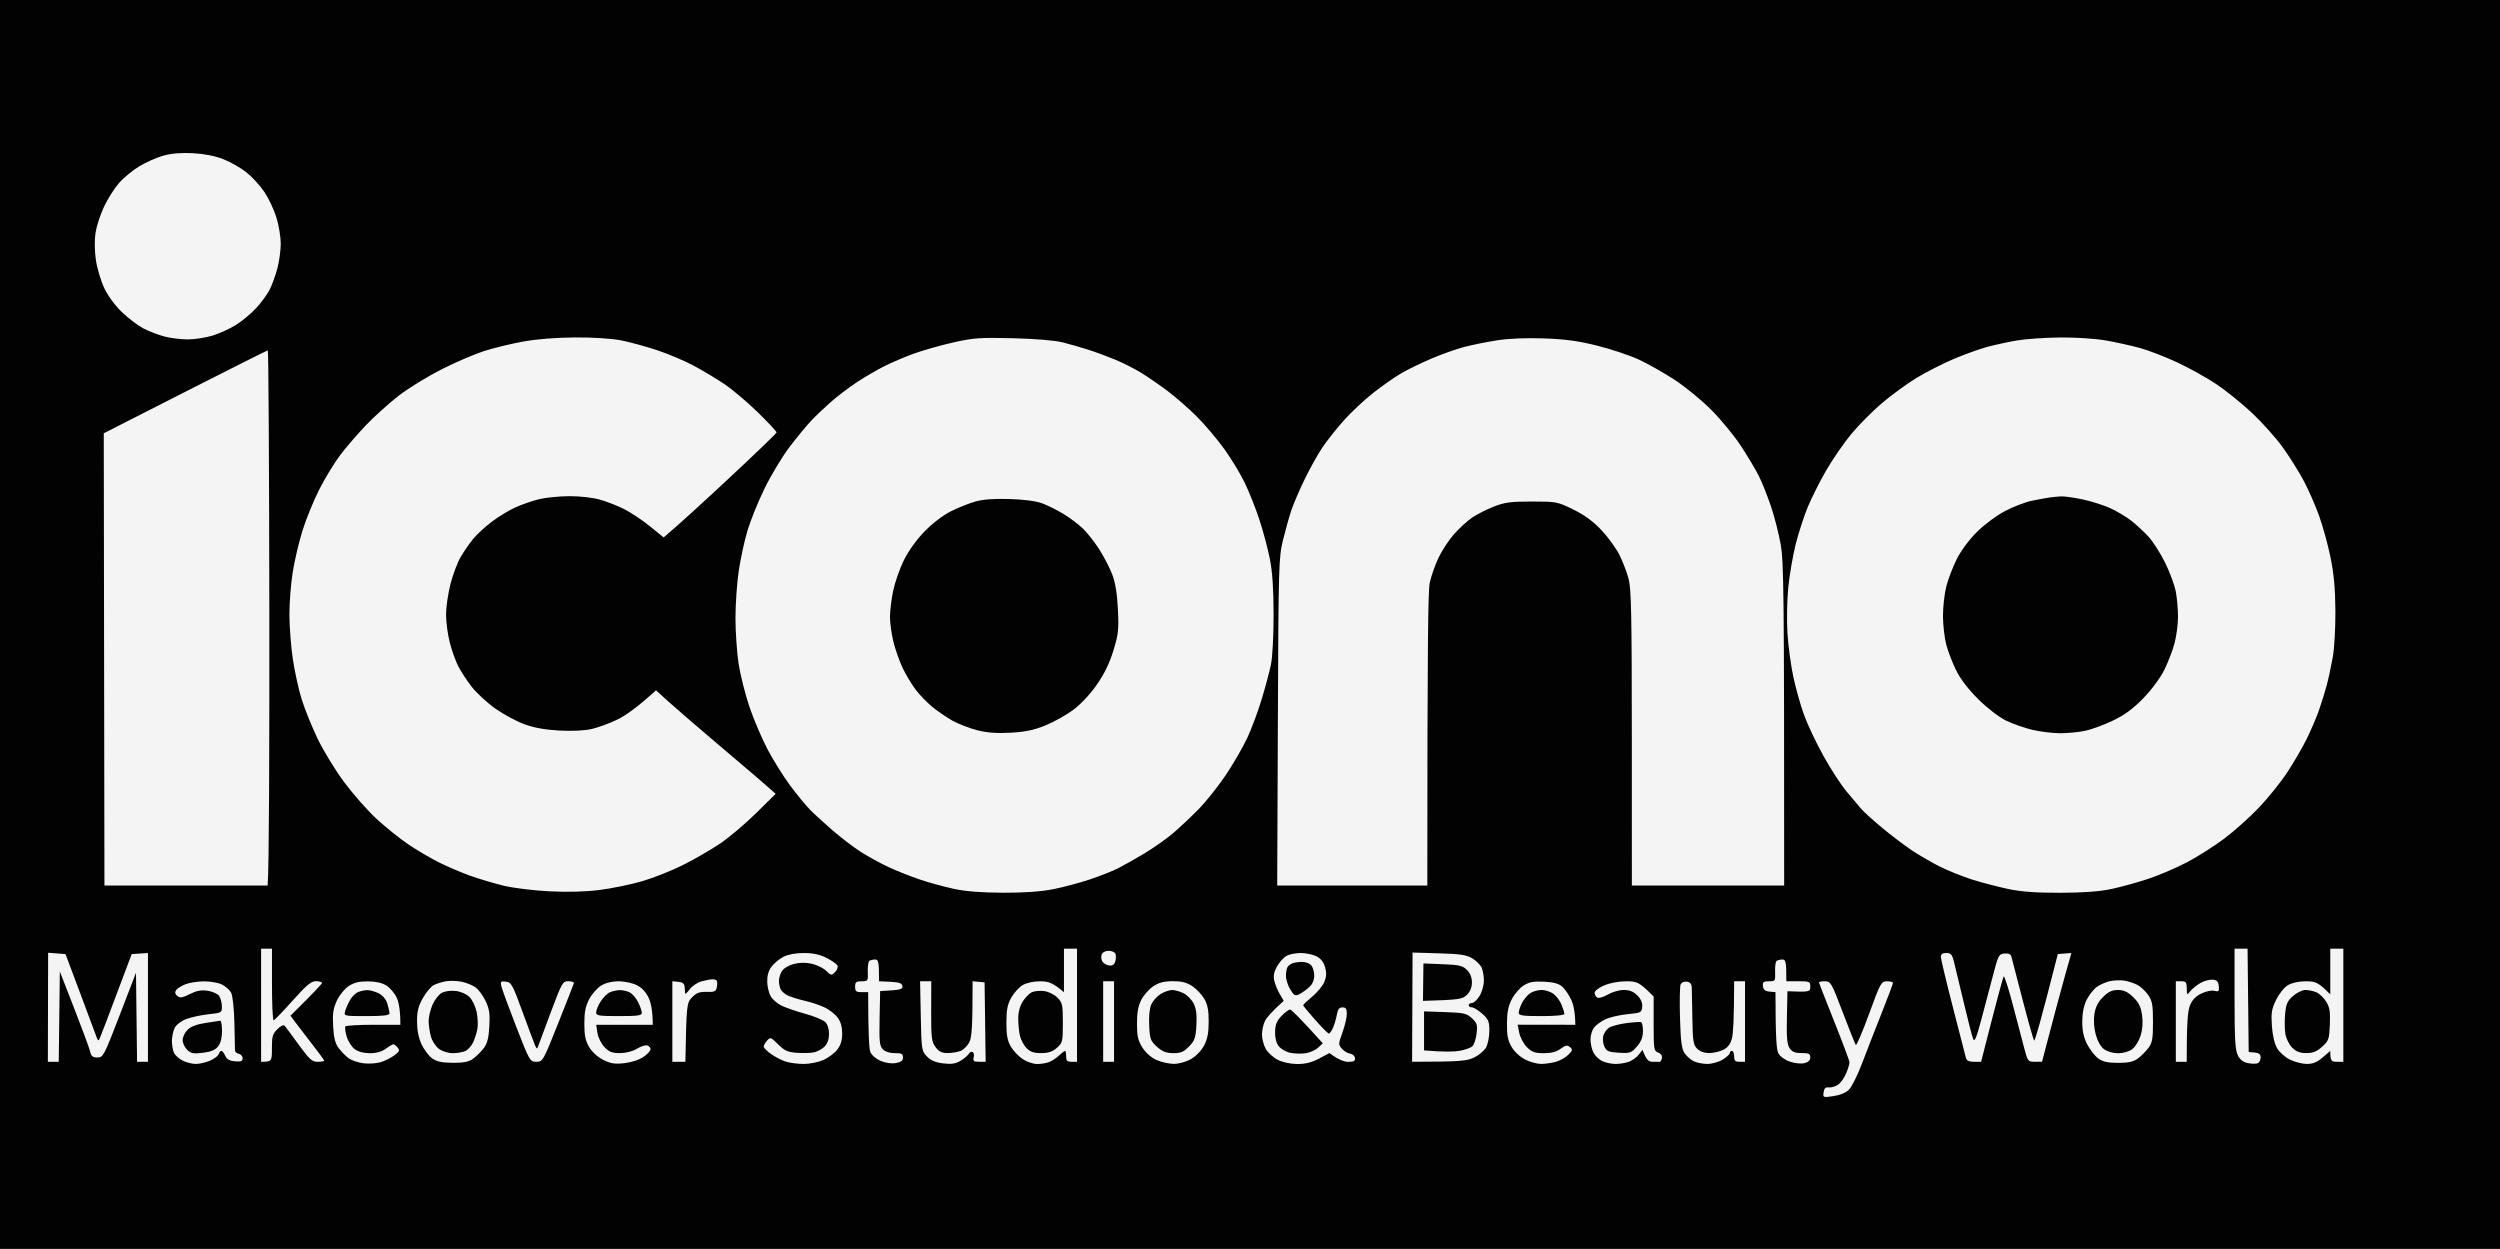
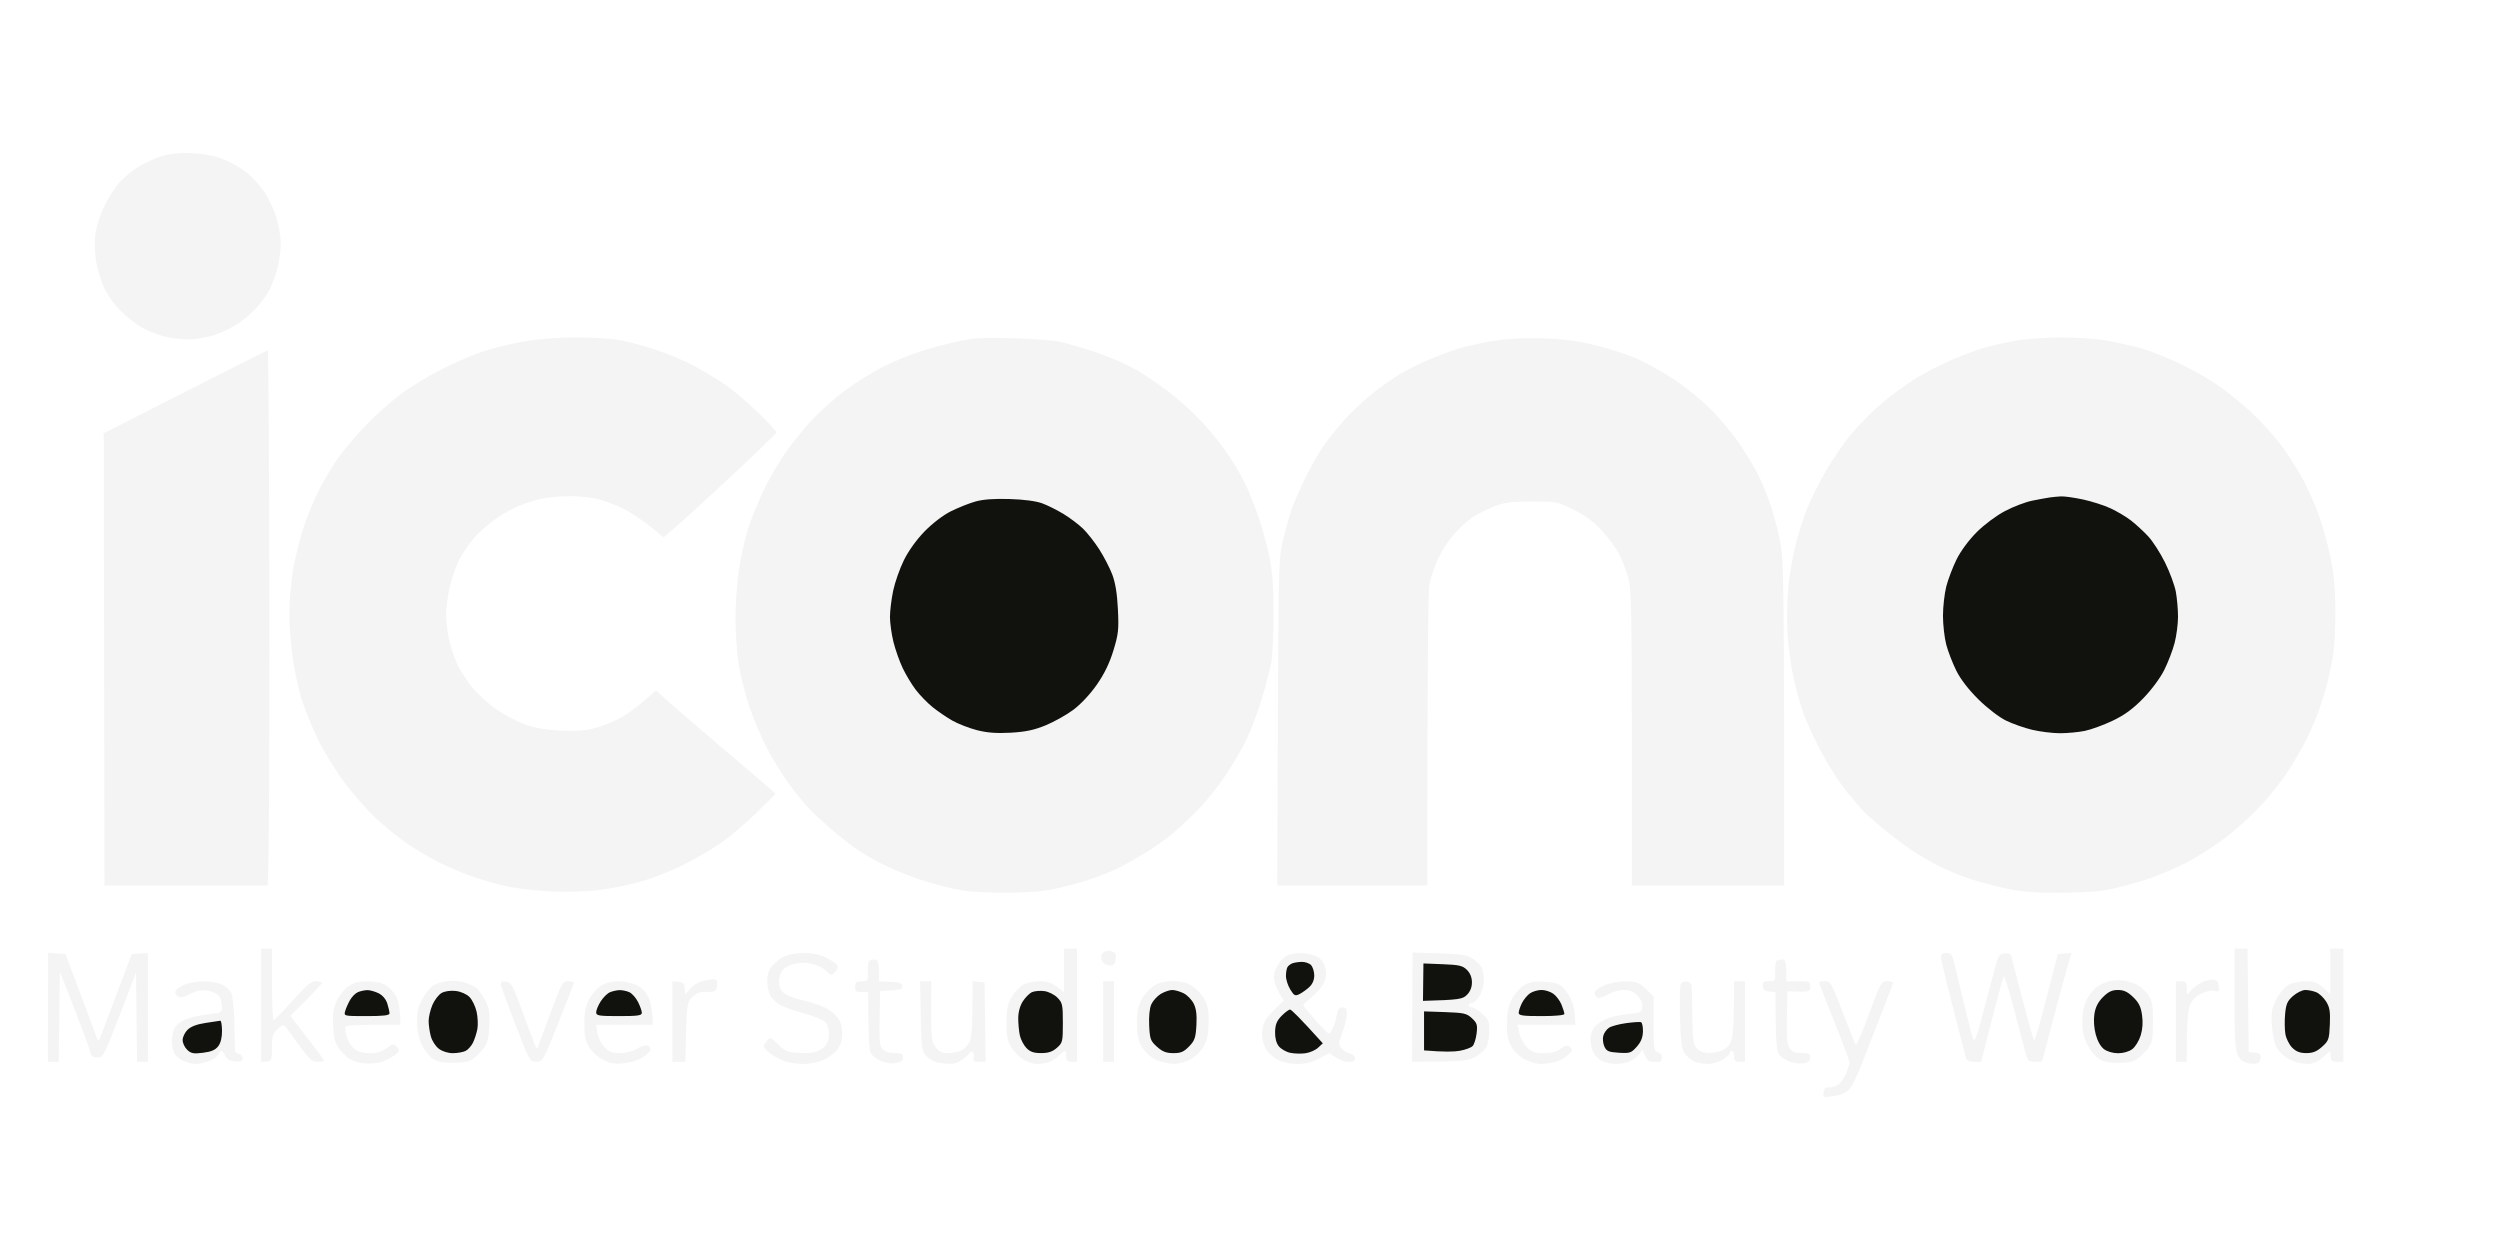
<svg xmlns="http://www.w3.org/2000/svg" version="1.2" viewBox="0 0 1149 574" width="1149" height="574">
  <style>
- 		.s0 { fill: #020202 } 
+ 		.s0 { fill: #11120d }
		.s1 { fill: #f4f4f4 } 
	</style>
  <g id="Layer 1">
    <g id="Background">
-       <path id="Path 0" fill-rule="evenodd" class="s0" d="m0 287v287h1149v-574h-1149z" />
      <path id="Path 1" fill-rule="evenodd" class="s1" d="m75 71.56c-3.03 0.86-7.97 3.05-11 4.88-3.02 1.82-7.22 5.28-9.31 7.69-2.1 2.4-5.2 7.29-6.88 10.87-1.69 3.58-3.45 8.97-3.91 12-0.51 3.31-0.44 8.29 0.17 12.5 0.57 3.85 2.32 9.7 3.89 13 1.71 3.57 5.03 8.06 8.21 11.09 2.93 2.8 7.36 6.13 9.83 7.4 2.47 1.27 6.75 2.92 9.5 3.65 2.75 0.74 7.59 1.34 10.75 1.35 3.16 0 8.34-0.79 11.5-1.77 3.16-0.98 8-3.19 10.75-4.92 2.75-1.72 6.91-5.19 9.25-7.71 2.34-2.53 5.15-6.39 6.25-8.59 1.1-2.2 2.68-6.59 3.51-9.75 0.82-3.16 1.51-8.22 1.52-11.25 0.01-3.03-0.89-8.42-1.98-12-1.1-3.58-3.59-8.86-5.53-11.75-1.93-2.89-5.66-6.96-8.27-9.04-2.61-2.09-7.45-4.83-10.75-6.11-3.86-1.48-8.86-2.45-14-2.7q-8-0.4-13.5 1.16zm165.5 85.41c-5.5 0.99-13.6 2.96-18 4.37-4.4 1.41-13.18 5.18-19.5 8.38-6.32 3.2-15.1 8.58-19.5 11.95-4.4 3.38-11.17 9.45-15.05 13.49-3.88 4.04-9.27 10.27-11.98 13.84-2.72 3.57-7.1 10.78-9.75 16-2.65 5.22-6.13 13.78-7.74 19-1.62 5.22-3.62 13.77-4.45 19-0.84 5.23-1.52 14-1.52 19.5 0.01 5.5 0.72 14.73 1.59 20.5 0.86 5.77 2.7 14.1 4.08 18.5 1.38 4.4 4.66 12.5 7.29 18 2.64 5.5 8.14 14.5 12.23 20 4.09 5.5 10.78 13.08 14.87 16.85 4.09 3.77 10.58 8.99 14.43 11.61 3.85 2.62 10.15 6.34 14 8.28 3.85 1.93 10.38 4.72 14.5 6.21 4.13 1.48 11.1 3.56 15.5 4.62 4.4 1.07 13.85 2.23 21 2.58 8.35 0.42 16.58 0.2 23-0.61 5.5-0.69 14.27-2.49 19.5-4 5.23-1.51 13.77-4.9 19-7.53 5.23-2.63 12.88-7.06 17-9.84 4.13-2.79 11.55-9.06 16.5-13.95l9-8.88c-5.5-4.91-15.18-13.17-25.05-21.51-9.87-8.35-20.65-17.62-23.95-20.62l-6-5.44c-8.69 7.93-14.09 11.64-17.61 13.37-3.51 1.72-8.87 3.7-11.89 4.39-3.43 0.78-9.08 1.05-15 0.73-6.46-0.35-11.58-1.28-16-2.9-3.57-1.31-9.54-4.52-13.25-7.12-3.71-2.61-8.6-7.1-10.87-9.99-2.26-2.89-5.13-7.27-6.37-9.75-1.24-2.48-2.98-7.43-3.87-11-0.89-3.57-1.63-9.2-1.64-12.5-0.01-3.3 0.9-9.6 2.02-14 1.13-4.4 3.24-10.02 4.69-12.5 1.45-2.47 4.02-6.2 5.71-8.27 1.7-2.07 5.55-5.64 8.58-7.94 3.03-2.3 7.97-5.29 11-6.65 3.03-1.36 7.97-3.06 11-3.77 3.03-0.71 9.21-1.31 13.75-1.33 4.71-0.02 10.71 0.66 14 1.59 3.16 0.89 8.23 2.88 11.25 4.42 3.02 1.53 8.31 5.07 11.75 7.87l6.25 5.08c6.59-5.51 18.25-16.2 30.16-27.31 11.92-11.1 21.71-20.53 21.75-20.94 0.05-0.41-3.85-4.59-8.66-9.28-4.81-4.7-11.68-10.5-15.25-12.9-3.57-2.41-9.88-6.19-14-8.41-4.13-2.23-11.77-5.47-17-7.21-5.23-1.74-12.76-3.79-16.75-4.56-4.21-0.81-13.02-1.36-21-1.31-8.55 0.05-17.53 0.77-23.75 1.89zm197.5 0.45c-5.77 1.31-13.88 3.61-18 5.11-4.13 1.49-10.2 4.08-13.5 5.74-3.3 1.66-8.93 4.93-12.5 7.27-3.57 2.35-8.98 6.43-12 9.09-3.02 2.65-7.21 6.63-9.29 8.84-2.09 2.22-6.53 7.63-9.88 12.03-3.34 4.4-8.49 12.95-11.44 19-2.96 6.05-6.51 14.82-7.89 19.5-1.39 4.68-3.18 13-3.99 18.5-0.81 5.5-1.48 15.18-1.49 21.5 0 6.32 0.65 15.77 1.44 21 0.8 5.23 3.07 14.23 5.03 20 1.97 5.77 5.72 14.55 8.33 19.5 2.61 4.95 7.26 12.38 10.32 16.5 3.07 4.13 7.12 9.07 9.01 11 1.88 1.93 6.56 6.22 10.39 9.54 3.83 3.32 9.66 7.78 12.96 9.91 3.3 2.14 9.15 5.34 13 7.12 3.85 1.78 10.37 4.36 14.5 5.74 4.12 1.38 11.1 3.28 15.5 4.23 5.41 1.16 12.7 1.73 22.5 1.76 9.65 0.03 17.34-0.51 23-1.62 4.68-0.92 12.32-2.96 17-4.53 4.68-1.57 10.52-3.89 13-5.15 2.48-1.26 7.87-4.32 12-6.79 4.12-2.48 9.95-6.58 12.95-9.11 2.99-2.53 8.32-7.53 11.83-11.1 3.51-3.57 9.24-10.77 12.73-16 3.49-5.23 7.9-12.87 9.8-17 1.91-4.12 4.84-12 6.52-17.5 1.67-5.5 3.6-12.7 4.29-16 0.71-3.44 1.23-13.25 1.22-23-0.01-11.76-0.53-19.62-1.69-25.5-0.92-4.68-3.07-12.78-4.78-18-1.71-5.22-4.74-12.87-6.73-17-1.99-4.12-6.2-11.1-9.36-15.5-3.15-4.4-8.78-11.07-12.51-14.83-3.72-3.75-9.92-9.18-13.77-12.06-3.85-2.88-9.36-6.67-12.25-8.42-2.89-1.75-8.06-4.37-11.5-5.81-3.44-1.44-8.95-3.49-12.25-4.55-3.3-1.07-8.7-2.62-12-3.45-3.71-0.94-12.48-1.67-23-1.93-15.22-0.37-18.1-0.16-27.5 1.97zm250-1c-4.67 0.73-11.42 2.1-15 3.03-3.58 0.93-10.33 3.32-15 5.31-4.67 1.99-10.98 5.05-14 6.81-3.02 1.75-8.88 5.86-13 9.11-4.13 3.26-10.2 8.97-13.5 12.68-3.3 3.72-7.72 9.32-9.83 12.45-2.1 3.13-5.77 9.74-8.16 14.69-2.38 4.95-5.08 11.25-6.01 14-0.92 2.75-2.62 8.82-3.78 13.5-2.03 8.2-2.11 11.18-2.41 83.75l-0.31 75.25h69c0-112.99 0.35-135.65 1.13-139.25 0.62-2.89 2.39-7.95 3.93-11.25 1.55-3.3 4.75-8.2 7.12-10.9 2.38-2.69 6.12-6.14 8.32-7.65 2.2-1.51 6.7-3.81 10-5.1 5.07-1.98 7.8-2.35 17.55-2.35 11.27 0 11.74 0.09 19 3.65 5.17 2.53 9.14 5.44 12.97 9.5 3.03 3.22 6.75 8.33 8.26 11.35 1.51 3.02 3.41 7.98 4.22 11 1.23 4.59 1.48 16.67 1.49 73.25l0.01 67.75h70c0.02-136.07-0.22-148.89-1.54-156.5-0.86-4.95-2.89-12.94-4.51-17.75-1.62-4.81-4.14-11.11-5.59-14-1.45-2.89-5.14-9.07-8.2-13.75-3.07-4.68-9.19-12.14-13.62-16.59-4.42-4.46-12.09-10.73-17.04-13.96-4.95-3.22-12.38-7.4-16.5-9.29-4.13-1.89-12.67-4.73-19-6.31-8.7-2.17-14.66-2.98-24.5-3.32-8.19-0.28-16.15 0.04-21.5 0.89zm239 0.05c-4.13 0.7-10.42 2.08-14 3.06-3.58 0.99-10.55 3.52-15.5 5.64-4.95 2.12-12.5 5.98-16.78 8.59-4.28 2.61-11.36 7.78-15.75 11.49-4.38 3.71-10.78 10.17-14.22 14.35-3.44 4.17-8.62 11.71-11.52 16.75-2.89 5.03-6.66 12.53-8.37 16.65-1.71 4.13-4.2 11.78-5.53 17-1.32 5.23-2.88 14.23-3.44 20-0.57 5.77-0.74 15.23-0.38 21 0.36 5.77 1.57 14.77 2.68 20 1.12 5.23 3.33 13.1 4.92 17.5 1.58 4.4 5.63 12.95 8.99 19 3.35 6.05 8.19 13.47 10.75 16.49 2.56 3.02 5.55 6.56 6.65 7.86 1.1 1.3 5.37 5.16 9.5 8.59 4.12 3.42 10.2 8.04 13.5 10.26 3.3 2.21 9.15 5.61 13 7.55 3.85 1.93 10.6 4.64 15 6.03 4.4 1.38 11.83 3.31 16.5 4.3 6.15 1.29 12.79 1.77 24 1.74 10.67-0.03 17.99-0.58 23.5-1.75 4.4-0.94 12.05-3.06 17-4.71 4.95-1.64 12.98-5.1 17.85-7.67 4.87-2.58 12.52-7.45 17-10.82 4.48-3.37 11.64-9.78 15.9-14.25 4.26-4.47 10.17-11.83 13.13-16.37 2.96-4.54 6.93-11.4 8.83-15.25 1.9-3.85 4.4-9.7 5.56-13 1.16-3.3 2.77-8.48 3.58-11.5 0.81-3.02 2.07-8.87 2.8-13 0.73-4.17 1.27-13.71 1.2-21.5-0.08-10.06-0.73-16.96-2.28-24.5-1.19-5.77-3.54-14.32-5.23-19-1.68-4.67-4.84-11.87-7.03-16-2.19-4.12-6.53-11.05-9.65-15.39-3.11-4.33-9.49-11.47-14.16-15.85-4.67-4.38-12.1-10.36-16.5-13.29-4.4-2.94-12.5-7.43-18-9.98-5.5-2.56-13.15-5.51-17-6.56-3.85-1.06-10.83-2.6-15.5-3.43-4.86-0.86-13.85-1.45-21-1.4-6.88 0.06-15.88 0.68-20 1.37zm-841.91 23.63l-37.4 19.04 0.31 207.86h75c0.69-7.36 0.84-62.71 0.78-127.75-0.07-65.04-0.38-118.24-0.7-118.22-0.32 0.02-17.41 8.6-37.99 19.07zm34.91 281.9v26c4.9 0 5-0.24 4.97-6.25-0.02-5.39 0.33-6.59 2.52-8.75 1.61-1.59 2.85-2.14 3.39-1.5 0.47 0.55 3.39 4.49 6.49 8.75 4.86 6.69 6.04 7.75 8.63 7.75 1.65 0 3-0.23 3-0.5 0-0.27-2.37-3.54-5.27-7.25-2.9-3.71-6.39-8.25-7.75-10.09l-2.48-3.34c11.23-11.1 14.49-14.66 14.49-15.07 0.01-0.41-1.23-0.77-2.74-0.79-2.22-0.03-4.28 1.68-10.75 8.92-4.4 4.94-8.34 9-8.75 9.05-0.41 0.04-0.75-7.35-0.75-16.43v-16.5h-5zm369-16v10c-5.32-4.43-7.13-5-11-5-2.96 0-6.22 0.71-7.98 1.75-1.64 0.96-3.99 3.55-5.23 5.75-1.76 3.14-2.24 5.61-2.25 11.5-0.01 5.76 0.46 8.31 2.03 11 1.12 1.93 3.59 4.53 5.49 5.78 1.89 1.25 4.9 2.26 6.69 2.25 1.79-0.02 4.26-0.44 5.5-0.93 1.24-0.5 3.26-1.85 4.5-3 1.24-1.16 2.47-2.1 2.75-2.1 0.27 0 0.5 1.13 0.5 2.5 0 2 0.5 2.5 2.5 2.5h2.5v-52h-6zm538 13c0 18.44 0.3 23.59 1.5 26 1.05 2.1 2.48 3.19 4.75 3.63 1.79 0.34 3.81 0.34 4.5 0 0.69-0.35 1.25-1.53 1.25-2.63 0-1.45-0.75-2.07-2.75-2.25l-2.75-0.25-0.52-47.5h-5.98zm44-12.5v10.5c-5.57-5.57-6.75-6-11.25-6-3.26 0.01-6.38 0.69-8.25 1.8-1.69 1.02-4.05 3.96-5.41 6.75-2.05 4.21-2.34 5.99-1.93 11.95 0.3 4.38 1.2 8.23 2.41 10.29 1.06 1.81 3.73 4.16 5.93 5.23 2.2 1.08 5.69 1.96 7.75 1.97 2.74 0.01 4.7-0.8 7.25-2.99l3.5-3c0 4.61 0.47 5 3 5h3v-52h-6zm-564.68-7.75c-0.34 0.96-0.17 2.43 0.38 3.25 0.55 0.83 1.97 1.61 3.15 1.75 1.5 0.17 2.34-0.43 2.77-2 0.34-1.24 0.34-2.81 0-3.5-0.34-0.69-1.76-1.25-3.14-1.25-1.5 0-2.78 0.71-3.16 1.75zm-484.26 24.19l-0.06 25.06h5l0.5-41.5c10.32 26.35 13.59 35.24 13.91 36.75 0.47 2.18 1.16 2.76 3.34 2.77 2.65 0.03 3.01-0.65 10.25-19.45l7.5-19.48 0.5 40.91h5v-50l-7.47 0.5c-11.31 30.23-14.8 39.23-15.05 39.5-0.25 0.28-0.69-0.17-0.97-1-0.28-0.82-3.64-9.82-7.46-20l-6.94-18.5-7.99-0.61zm338.01-23.2c-1.88 0.97-4.36 3.02-5.5 4.57q-2.07 2.82-1.95 7c0.06 2.3 0.81 5.31 1.65 6.68 0.84 1.38 3.04 3.26 4.88 4.18 1.84 0.92 6.73 2.61 10.85 3.74 4.13 1.13 8.3 2.85 9.28 3.82 1.1 1.08 1.77 3.21 1.75 5.51-0.02 2.39-0.76 4.48-2.03 5.75-1.1 1.1-3.24 2.29-4.75 2.64-1.51 0.35-5.08 0.46-7.93 0.25-4.32-0.32-5.76-0.97-8.69-3.89-3.3-3.29-3.59-3.4-5.07-1.75-0.86 0.97-1.56 2.2-1.56 2.75 0 0.55 1.46 2.07 3.25 3.36 1.79 1.3 4.83 2.89 6.75 3.52 1.93 0.64 5.75 1.14 8.5 1.12 2.75-0.02 6.8-0.85 9-1.84 2.2-0.99 5.03-3.11 6.29-4.73 1.6-2.06 2.28-4.26 2.28-7.43 0-2.96-0.7-5.44-2.03-7.25-1.12-1.51-3.73-3.59-5.79-4.61-2.06-1.03-6.22-2.44-9.25-3.14-3.02-0.69-6.62-1.82-8-2.49-1.37-0.67-2.84-1.96-3.25-2.87-0.41-0.9-0.75-2.65-0.76-3.89 0-1.23 0.63-3.25 1.41-4.47 0.8-1.26 3.17-2.66 5.5-3.25 2.75-0.69 5.5-0.7 8.35-0.04 2.34 0.55 5.27 2.01 6.52 3.25 2.14 2.13 2.37 2.16 4 0.56 0.95-0.94 1.47-2.29 1.14-3-0.32-0.71-2.57-2.3-5-3.53-3.09-1.57-6.2-2.24-10.41-2.25-3.76-0.01-7.28 0.64-9.43 1.73zm231.18-0.43c-1.24 0.71-3.16 2.84-4.26 4.74-1.4 2.39-1.82 4.36-1.39 6.44 0.34 1.65 1.47 4.47 2.51 6.25l1.89 3.25c-5.62 5.04-7.87 7.74-8.63 9.25-0.75 1.52-1.37 4.33-1.37 6.25 0 1.93 0.79 4.9 1.75 6.6 0.96 1.7 3.44 3.95 5.5 5 2.24 1.14 5.86 1.91 9 1.93 3.73 0.01 6.63-0.71 10-2.5l4.75-2.53c4.26 3.16 6.96 4.06 8.75 4.04 2.52-0.03 3.19-0.43 2.99-1.79-0.14-0.96-1.16-1.86-2.25-1.99-1.09-0.13-2.78-1.15-3.74-2.25-1.67-1.92-1.66-2.26 0.25-7.51 1.1-3.02 2-6.85 2-8.5 0-2.33-0.44-3-2-3-1.47 0-2.15 0.86-2.56 3.25-0.31 1.79-1.1 4.51-1.75 6.04-0.66 1.54-1.53 2.77-1.94 2.75-0.41-0.02-3.24-2.85-6.28-6.29-3.05-3.43-5.53-6.47-5.53-6.75 0-0.27 1.9-2.07 4.22-4 2.32-1.92 4.8-4.96 5.53-6.75 0.96-2.38 1.04-4.18 0.31-6.75q-1-3.5-4-5c-1.65-0.82-4.91-1.49-7.25-1.48-2.34 0.01-5.26 0.59-6.5 1.3zm57.86 23.58l-0.11 25.1c22.28-0.02 25.23-0.38 28.5-1.95 2.2-1.06 4.68-3.15 5.5-4.64 0.83-1.49 1.5-4.93 1.5-7.64 0-4.3-0.42-5.31-3.25-7.85-1.79-1.6-3.92-2.92-4.75-2.92-0.82 0-1.5-0.45-1.5-1 0-0.55 0.68-1 1.5-1 0.83 0 2.4-1.46 3.5-3.25 1.09-1.78 1.99-4.93 2-7 0-2.06-0.46-4.76-1.02-6-0.56-1.23-2.48-3.14-4.25-4.24-2.65-1.63-5.42-2.05-15.37-2.35l-12.15-0.36zm242.9-23.15c0.01 0.96 2.5 11.42 5.55 23.25 3.05 11.82 5.74 22.29 5.99 23.25 0.32 1.21 1.46 1.75 3.71 1.76l3.25 0.01c7.6-29.85 10.07-38.85 10.4-39.24 0.33-0.4 2.33 5.9 4.44 14 2.12 8.09 4.48 17.08 5.25 19.97 1.33 4.97 1.58 5.25 4.66 5.25l3.25-0.01c5.77-22.08 8.81-33.33 10.47-39.24l3.03-10.75-6.24 0.5c-7.95 31.34-10.54 40.11-10.89 39.72-0.34-0.4-2.73-8.82-5.3-18.72-2.58-9.9-4.88-18.79-5.13-19.75-0.31-1.22-1.28-1.67-3.19-1.5-2.62 0.24-2.89 0.77-5.46 10.75-1.49 5.77-3.93 15-5.42 20.5-2.09 7.69-2.9 9.54-3.54 8-0.45-1.1-2.41-8.75-4.36-17-1.95-8.25-3.97-16.69-4.51-18.75-0.79-3.08-1.41-3.75-3.46-3.75-1.72 0-2.5 0.55-2.5 1.75zm-492.5 1.92c-0.46 0.36-0.76 2.61-0.67 5 0.16 4.18 0.06 4.33-2.83 4.33-2.54 0-3 0.39-3 2.5 0 2.11 0.46 2.5 3 2.5h3c0 19.37 0.45 26.12 1 27.5 0.57 1.44 2.58 3.17 4.75 4.09 2.28 0.97 5.01 1.36 7 1 2.38-0.43 3.25-1.12 3.25-2.59 0-1.65-0.66-1.99-3.75-1.97-2.32 0.02-4.42-0.65-5.5-1.75-1.5-1.53-1.71-3.52-1.5-14.28l0.25-12.5c9.6-0.46 10.45-0.8 10.24-2.25-0.21-1.37-1.39-1.8-5.5-2l-5.24-0.25c0-9.18-0.3-10-1.84-10-1.01 0-2.21 0.3-2.66 0.67zm417 0c-0.46 0.36-0.76 2.61-0.67 5 0.16 4.18 0.06 4.33-2.83 4.33-2.52 0-2.96 0.36-2.75 2.25 0.18 1.65 0.98 2.32 3 2.5l2.75 0.25c0.02 20.98 0.47 26.39 1.29 28 0.74 1.47 2.89 3.08 5.23 3.9 2.23 0.79 5.18 1.12 6.73 0.75 1.86-0.44 2.75-1.29 2.75-2.65 0-1.67-0.67-2-4-2-3.04 0-4.36-0.54-5.5-2.25-1.17-1.75-1.45-4.93-1.25-14.21l0.25-11.95c10.23 0.4 10.5 0.29 10.5-2.09 0-2.36-0.3-2.5-5.5-2.5h-5.5c0-9.18-0.3-10-1.84-10-1.01 0-2.21 0.3-2.66 0.67zm-611.66 9.35c-1.84 0.33-4.36 1.14-5.59 1.79-1.24 0.66-3.46 3.33-4.93 5.94-2.08 3.7-2.67 6.08-2.66 10.75 0.01 3.95 0.72 7.53 2.09 10.5 1.15 2.47 3.36 5.39 4.92 6.47 2.11 1.48 4.51 1.98 9.5 2 5.13 0.02 7.3-0.43 9.38-1.97 1.49-1.1 3.66-3.27 4.83-4.83 1.57-2.09 2.22-4.68 2.51-10 0.33-5.85 0-8-1.76-11.67-1.19-2.48-3.28-5.29-4.65-6.25-1.37-0.96-4.24-2.11-6.39-2.55-2.15-0.44-5.42-0.52-7.25-0.18zm117.36 0.08c-1.81 0.51-4.19 2.16-5.28 3.66-1.1 1.51-2.03 2.29-2.06 1.74-0.04-0.55-0.14-1.9-0.22-3-0.1-1.41-0.95-2.07-2.89-2.25l-2.75-0.25v37h6c0.49-26.42 0.6-27.07 3.05-29.6 2.02-2.09 3.43-2.61 6.75-2.52 3.6 0.1 4.26-0.2 4.64-2.13 0.24-1.24 0.24-2.59 0-3-0.24-0.41-1.23-0.71-2.19-0.66-0.97 0.05-3.24 0.5-5.05 1.01zm647.8-0.21c-1.93 0.38-4.73 1.57-6.24 2.65-1.5 1.08-3.63 3.76-4.74 5.96-1.32 2.64-2 6.04-2.02 10-0.01 4.28 0.62 7.27 2.24 10.44 1.24 2.44 3.53 5.37 5.08 6.5 2.15 1.57 4.34 2.06 9.18 2.06 4.78 0 7.02-0.49 9.05-2 1.49-1.1 3.66-3.27 4.83-4.82 1.8-2.4 2.12-4.21 2.12-12 0-7.89-0.32-9.64-2.25-12.43-1.24-1.79-3.49-3.87-5-4.63-1.52-0.76-4.1-1.61-5.75-1.89-1.65-0.29-4.58-0.21-6.5 0.16zm41.5 0.8c-1.65 0.91-3.78 2.59-4.72 3.73-1.7 2.06-1.72 2.04-1.75-1.17-0.03-2.79-0.39-3.25-2.53-3.25h-2.5v37h5c0-18.25 0.49-23.28 1.45-25.75 1.03-2.65 2.58-4.29 5.25-5.6 2.2-1.07 4.74-1.6 6.05-1.25 1.97 0.52 2.21 0.26 2-2.15-0.2-2.13-0.82-2.8-2.75-2.98-1.38-0.13-3.85 0.51-5.5 1.42zm-926.32 0.7c-1.83 0.71-3.75 1.93-4.27 2.71-0.64 0.95-0.46 1.8 0.57 2.65 1.24 1.02 2.31 0.86 5.77-0.87 3.17-1.58 5.26-1.97 8.25-1.51 2.2 0.34 4.54 1.41 5.21 2.37 0.67 0.97 1.24 3.11 1.26 4.76 0.04 2.95-0.06 3.01-6.21 3.67-3.45 0.38-8.06 1.38-10.26 2.23-2.29 0.89-4.54 2.63-5.25 4.07-0.69 1.39-1.25 4.1-1.25 6.03 0 1.92 0.45 4.4 1 5.5 0.55 1.1 2.35 2.67 4 3.5 1.65 0.82 4.35 1.5 6 1.5 1.65 0 4.57-0.68 6.5-1.5 1.92-0.83 3.72-2.18 4-3 0.27-0.83 0.83-1.5 1.25-1.5 0.41-0.01 1.2 1.01 1.75 2.25 0.71 1.61 2 2.33 4.5 2.55 2.74 0.23 3.5-0.08 3.5-1.41 0-0.94-0.79-1.86-1.75-2.05-0.97-0.19-1.76-0.9-1.76-1.59 0-0.69-0.13-6.43-0.28-12.75-0.16-6.59-0.8-12.46-1.5-13.75-0.67-1.24-2.56-2.93-4.21-3.75-1.65-0.83-5.37-1.48-8.25-1.46-2.89 0.02-6.75 0.63-8.57 1.35zm74.98 0.88c-1.86 1.24-4.25 4.23-5.4 6.73-1.64 3.59-1.98 5.96-1.66 11.67 0.29 5.32 0.95 7.91 2.52 10 1.16 1.56 3.19 3.64 4.5 4.64 1.31 1 4.4 2.07 6.88 2.38 2.47 0.31 6.07 0.08 8-0.52 1.92-0.6 4.73-2.01 6.25-3.13 2.29-1.7 2.54-2.3 1.5-3.58-0.69-0.85-1.59-1.53-2-1.5-0.42 0.02-1.99 0.96-3.5 2.07-1.81 1.34-4.3 2.04-7.25 2.04-2.85 0-5.42-0.69-7-1.88-1.38-1.03-3.03-3.63-3.67-5.78-0.64-2.15-0.91-4.25-0.59-4.66 0.33-0.41 6.14-0.75 12.92-0.75h12.34c0-6.98-0.79-10.63-1.75-12.62-0.97-1.99-3.1-4.45-4.75-5.47-1.96-1.21-4.92-1.85-8.5-1.86-4.05-0.01-6.39 0.57-8.84 2.22zm70.21-0.1c0.28 1.28 3.35 9.64 6.82 18.57 6.2 15.98 6.36 16.24 9.31 16.25 2.95 0 3.1-0.27 10-17.61 3.85-9.69 7.11-18.01 7.25-18.5 0.13-0.48-0.99-0.89-2.5-0.9-2.63-0.03-3 0.62-8.11 14.25-2.95 7.85-5.58 14.94-5.86 15.77-0.39 1.19-0.68 1.08-1.36-0.5-0.48-1.1-3.09-8.08-5.8-15.5-4.52-12.4-5.14-13.53-7.59-13.83-2.34-0.29-2.61-0.04-2.16 2zm45.88-0.17c-1.79 1.1-4.26 3.91-5.48 6.25-1.69 3.22-2.22 5.95-2.22 11.25 0 5.44 0.5 7.84 2.22 10.75 1.33 2.24 3.93 4.6 6.48 5.88 3.44 1.72 5.29 2.01 9.75 1.51 3.24-0.37 6.83-1.55 8.74-2.88 1.78-1.24 3.25-2.82 3.25-3.51 0-0.69-0.67-1.48-1.49-1.75-0.83-0.28-2.97 0.4-4.75 1.5-1.96 1.2-5.05 2-7.75 2.02-3.63 0.02-5.02-0.52-7.18-2.75-1.49-1.55-2.92-4.42-3.25-6.52l-0.57-3.75h26c-0.03-6.59-0.89-10.3-1.94-12.5-1.24-2.6-3.15-4.61-5.48-5.75-1.97-0.96-5.72-1.75-8.33-1.75-2.99 0.01-5.96 0.75-8 2zm146.93 13.98c0.31 15.48 0.39 16.06 2.82 18.57 1.77 1.85 3.94 2.77 7.5 3.2 3.86 0.46 5.68 0.18 8-1.23 1.65-1.01 3.33-2.44 3.75-3.18 0.41-0.74 1.2-1.12 1.75-0.84 0.55 0.27 0.77 1.4 0.5 2.5-0.42 1.67 0 2 2.5 2h3l-0.5-36.5-5.5-0.5c0 21.61-0.41 25.81-1.5 28-0.83 1.65-2.63 3.45-4 4-1.38 0.55-4.08 1-6 1-2.66 0-3.99-0.66-5.54-2.75-1.82-2.46-2.03-4.21-2-16.5l0.04-13.75h-5.14zm83.82 2.52v18.5h5v-37h-5zm23-16.17c-1.93 1.28-4.4 4.1-5.49 6.25-1.42 2.81-1.98 5.91-1.97 10.92 0.01 5.7 0.47 7.73 2.48 10.94 1.53 2.42 4.01 4.62 6.48 5.73 2.2 0.98 5.8 1.79 8 1.79 2.31 0 5.64-0.93 7.91-2.23 2.31-1.32 4.76-3.87 6-6.23 1.54-2.95 2.09-5.85 2.09-11 0-5.26-0.51-7.87-2.06-10.5-1.13-1.93-3.61-4.53-5.5-5.78-2.55-1.69-4.87-2.27-8.94-2.25-4.08 0.01-6.41 0.63-9 2.36zm170.25-0.38c-1.79 1.13-4.24 3.96-5.44 6.3-1.62 3.15-2.2 6.07-2.23 11.25-0.03 5.5 0.44 7.8 2.19 10.75 1.28 2.16 3.92 4.6 6.23 5.75 2.2 1.1 5.46 2 7.25 1.99 1.78 0 4.82-0.43 6.75-0.95 1.92-0.53 4.52-1.99 5.78-3.25 2.02-2.02 2.1-2.44 0.75-3.54-1.25-1.02-2.03-0.88-4.28 0.78-1.92 1.42-4.28 2.03-7.75 2.03-4.13-0.02-5.48-0.5-7.75-2.79-1.51-1.52-3.09-4.47-3.5-6.54l-0.75-3.77 26.5 0.04c-0.04-5.81-0.87-9.3-1.88-11.5-1.01-2.2-2.85-4.9-4.09-6-1.62-1.44-3.98-2.09-8.39-2.3-4.84-0.24-6.83 0.13-9.39 1.75zm36.87 0.02c-2.63 1.16-4.33 2.55-4.25 3.48 0.07 0.85 0.69 1.81 1.38 2.12 0.68 0.31 2.82-0.36 4.75-1.5 1.92-1.13 5.18-2.06 7.25-2.07 2.67 0 4.47 0.72 6.25 2.5q2.5 2.5 2.25 5.25c-0.24 2.62-0.56 2.78-6.75 3.37-3.58 0.34-8.17 1.41-10.2 2.38-2.04 0.97-4.41 2.71-5.26 3.88-0.86 1.17-1.56 3.58-1.55 5.37 0 1.79 0.57 4.43 1.26 5.87 0.68 1.44 2.48 3.24 4 4 1.51 0.76 4.32 1.38 6.25 1.38 1.92 0 4.73-0.47 6.25-1.05 1.51-0.58 3.5-2.04 4.43-3.25l1.69-2.2c1.83 4.73 2.82 5.5 4.63 5.5 1.37 0 2.83 0.02 3.25 0.04 0.41 0.02 0.89-0.77 1.06-1.75 0.19-1.09-0.5-2.09-1.75-2.54-1.94-0.7-2.06-1.53-2.06-13.25v-12.5c-6.7-6.7-7.5-7-12.75-6.98-3.46 0.01-7.5 0.79-10.13 1.95zm35.29-0.57c-0.38 0.85-0.51 7.74-0.3 15.32 0.31 10.71 0.77 14.34 2.06 16.28 0.92 1.37 2.83 3.06 4.25 3.75 1.42 0.69 4.26 1.25 6.33 1.25 2.06-0.01 5.21-0.91 7-2 1.78-1.1 3.25-2.45 3.25-3 0-0.55 0.45-1 1-1 0.55 0 1 1.12 1 2.5 0 2 0.5 2.5 2.5 2.5h2.5v-37h-5c-0.01 17.44-0.46 24.19-1.01 26.25-0.7 2.63-1.89 4.2-3.99 5.25-1.65 0.82-4.58 1.5-6.5 1.5-2.17 0-4.27-0.76-5.5-2-1.75-1.75-2.03-3.48-2.19-13.75-0.1-6.46-0.23-12.88-0.28-14.25-0.07-1.76-0.74-2.6-2.26-2.82-1.24-0.18-2.47 0.34-2.86 1.22zm63.59-0.9c0 0.27 3.15 8.37 7 18 3.85 9.62 7.01 18.06 7.02 18.75 0.01 0.69-0.66 2.94-1.5 5-0.84 2.06-2.54 4.44-3.77 5.29-1.24 0.84-3.15 1.41-4.25 1.25-1.47-0.21-2.1 0.37-2.37 2.21-0.36 2.45-0.27 2.49 4.5 1.79 3.03-0.44 5.73-1.58 7.16-3 1.26-1.26 3.91-6.57 5.9-11.79 1.98-5.23 6.01-15.58 8.96-23 2.95-7.43 5.36-13.84 5.35-14.25 0-0.41-1.24-0.75-2.75-0.74-2.64 0.01-2.99 0.65-8.25 15.03-3.03 8.26-5.77 14.67-6.09 14.24-0.32-0.43-3.02-7.19-6-15.02-5.15-13.56-5.55-14.25-8.16-14.25-1.52-0.01-2.75 0.21-2.75 0.49z" />
      <path id="Path 2" fill-rule="evenodd" class="s0" d="m942 228.64c-1.38 0.2-4.98 0.86-8 1.47-3.02 0.6-8.63 2.74-12.45 4.74-3.99 2.09-9.54 6.23-13 9.68-3.61 3.6-7.35 8.64-9.27 12.5-1.77 3.56-3.91 9.17-4.76 12.47-0.84 3.3-1.53 9.38-1.53 13.5 0 4.13 0.68 10.09 1.5 13.25 0.83 3.16 2.92 8.56 4.63 12 2 4 5.69 8.77 10.25 13.27 4.09 4.02 9.48 8.15 12.63 9.68 3.02 1.47 8.42 3.37 12 4.22 3.58 0.85 9.31 1.56 12.75 1.57 3.44 0 8.61-0.48 11.5-1.09 2.89-0.6 8.62-2.7 12.75-4.67 5.47-2.61 9.26-5.39 14-10.25 3.81-3.91 7.82-9.31 9.7-13.07 1.76-3.53 3.9-9.11 4.75-12.41 0.86-3.3 1.56-8.7 1.57-12 0-3.3-0.45-8.48-1-11.5-0.56-3.02-2.8-9.1-4.99-13.5-2.18-4.4-5.67-9.82-7.75-12.04-2.08-2.22-5.58-5.45-7.78-7.17-2.2-1.72-6.48-4.27-9.5-5.67-3.02-1.4-8.76-3.23-12.75-4.08-3.99-0.85-8.49-1.48-10-1.4-1.51 0.07-3.88 0.3-5.25 0.5zm-493.75 1.87c-2.89 0.82-7.95 2.84-11.25 4.49-3.57 1.79-8.46 5.53-12.08 9.25-3.72 3.83-7.4 8.96-9.51 13.25-1.89 3.85-4.1 10.15-4.91 14-0.8 3.85-1.47 9.25-1.47 12-0.01 2.75 0.71 7.93 1.59 11.5 0.89 3.58 2.8 8.99 4.25 12.04 1.44 3.05 4.16 7.55 6.02 10 1.87 2.45 5.35 6.04 7.74 7.96 2.39 1.93 6.49 4.72 9.11 6.21 2.62 1.48 7.69 3.45 11.26 4.37 4.7 1.2 8.99 1.53 15.5 1.17 6.78-0.38 10.73-1.2 16-3.36 3.85-1.57 9.59-4.77 12.75-7.12 3.41-2.53 7.8-7.22 10.8-11.52 3.47-4.97 5.88-9.92 7.66-15.75 2.32-7.57 2.54-9.65 2.08-19-0.35-7.2-1.18-12.23-2.61-16-1.16-3.02-3.83-8.2-5.95-11.5-2.11-3.3-5.46-7.57-7.45-9.5-1.98-1.92-6-4.96-8.94-6.75-2.94-1.79-7.36-4.01-9.84-4.92-2.82-1.04-8.42-1.78-15-1.98-7.15-0.22-12.17 0.15-15.75 1.16zm145.75 212.22c-0.83 0.31-1.83 1.06-2.23 1.67-0.41 0.6-0.74 2.45-0.75 4.1-0.01 1.65 0.89 4.46 1.98 6.25 1.78 2.89 2.25 3.13 4.25 2.13 1.24-0.62 3.27-2.09 4.53-3.25 1.48-1.39 2.26-3.26 2.25-5.38-0.02-1.79-0.7-3.92-1.53-4.75-0.83-0.82-2.74-1.46-4.25-1.42-1.51 0.04-3.42 0.33-4.25 0.65zm60.1 8.67l-0.1 8.6c16.79-0.47 18.24-0.79 20.22-2.78 1.49-1.49 2.28-3.47 2.28-5.72 0-2.25-0.79-4.23-2.28-5.72-1.96-1.96-3.51-2.33-11.14-2.63l-8.87-0.35zm-489.65 4.61c-1.13 0.49-2.76 2.15-3.62 3.69-0.87 1.54-1.87 3.81-2.21 5.05-0.62 2.23-0.53 2.25 9.87 2.25 7.73 0 10.51-0.33 10.52-1.25 0.01-0.69-0.44-2.71-1-4.5-0.63-2.02-2.15-3.82-4.02-4.75-1.65-0.82-4.01-1.47-5.25-1.44-1.23 0.04-3.17 0.47-4.29 0.95zm38.54 0.34c-1.37 0.76-3.28 3.24-4.25 5.51-0.96 2.28-1.74 5.6-1.74 7.39 0 1.79 0.45 4.94 1 7 0.56 2.13 2.18 4.63 3.74 5.79 1.65 1.22 4.25 2.02 6.5 2 2.07-0.02 4.65-0.49 5.75-1.04 1.1-0.55 2.62-2.24 3.37-3.75 0.75-1.51 1.66-4.32 2.03-6.25 0.36-1.92 0.21-5.52-0.34-8-0.55-2.47-2.03-5.53-3.28-6.78-1.33-1.34-3.94-2.49-6.28-2.77-2.39-0.28-5 0.08-6.5 0.9zm77.35-0.32c-1.19 0.5-3.1 2.38-4.25 4.19-1.15 1.8-2.09 4.07-2.09 5.03-0.01 1.56 1.16 1.75 10.49 1.75 8.67 0 10.5-0.26 10.5-1.5 0-0.82-0.78-3.07-1.75-4.99-0.96-1.91-2.76-3.94-4-4.5-1.23-0.55-3.26-0.98-4.5-0.95-1.23 0.04-3.22 0.47-4.4 0.97zm194-0.05c-1.19 0.52-3.1 2.43-4.25 4.24-1.31 2.06-2.1 4.95-2.11 7.78 0 2.48 0.33 6.04 0.75 7.91 0.42 1.88 1.78 4.47 3.01 5.75 1.71 1.77 3.34 2.34 6.75 2.34 3.33 0 5.22-0.63 7.25-2.41 2.62-2.3 2.75-2.84 2.75-11.48 0-8.33-0.2-9.27-2.5-11.59-1.37-1.4-4.07-2.75-6-3.01-1.92-0.26-4.47-0.05-5.65 0.47zm59.15 0.83c-1.65 1-3.59 3.13-4.33 4.75-0.82 1.82-1.2 5.54-1 9.77 0.31 6.24 0.61 7.07 3.58 9.75 2.51 2.25 4.23 2.93 7.5 2.94 3.45 0.02 4.82-0.56 7.25-3.07 2.61-2.68 3.05-3.96 3.38-9.77 0.26-4.78-0.09-7.6-1.25-9.93-0.9-1.79-2.98-3.92-4.63-4.75-1.65-0.82-4.01-1.5-5.25-1.5-1.23 0.01-3.6 0.82-5.25 1.81zm169.75-0.32c-1.23 0.83-2.92 2.86-3.75 4.51-0.82 1.65-1.5 3.68-1.5 4.5 0 1.24 1.84 1.5 10.5 1.5 6.34 0 10.5-0.4 10.5-1 0-0.55-0.59-2.46-1.31-4.25-0.72-1.79-2.41-4.04-3.75-5.01-1.34-0.96-3.79-1.75-5.44-1.75-1.65 0-4.01 0.67-5.25 1.5zm263.3 1.76c-2.28 2.28-3.45 4.59-3.95 7.75-0.43 2.77-0.2 6.39 0.6 9.41 0.8 3.02 2.26 5.63 3.8 6.78 1.48 1.11 4.15 1.88 6.5 1.88 2.36 0 5.03-0.77 6.5-1.88 1.38-1.03 3.11-3.86 3.86-6.28 0.9-2.92 1.11-6.1 0.63-9.41-0.55-3.84-1.5-5.75-4.1-8.25-2.54-2.44-4.29-3.25-6.99-3.25-2.73 0-4.38 0.79-6.85 3.25zm87.35-0.5c-2.61 2.29-3.22 3.67-3.65 8.25-0.28 3.03-0.22 7.19 0.12 9.25 0.35 2.06 1.76 4.88 3.13 6.25 1.84 1.83 3.57 2.5 6.5 2.5 3.01 0 4.81-0.72 7.25-2.92 3.03-2.72 3.27-3.42 3.56-10.25 0.24-6.01-0.07-7.91-1.75-10.58-1.13-1.79-3.18-3.7-4.56-4.25-1.37-0.55-3.61-1-4.98-1-1.37 0-3.9 1.24-5.62 2.75zm-464.9 9.17c-2.17 2.24-2.87 3.95-2.96 7.25-0.08 2.79 0.52 5.16 1.67 6.65 0.99 1.27 3.37 2.65 5.29 3.05 1.93 0.41 5.13 0.49 7.11 0.19 1.99-0.31 4.57-1.46 5.73-2.56l2.13-2c-10.83-12.01-14.45-15.5-15.04-15.5-0.6 0-2.36 1.32-3.93 2.92zm65.5 6.88v8.96c9.3 0.79 14.03 0.64 16.5 0.17 2.48-0.46 5.09-1.42 5.8-2.13 0.72-0.72 1.55-3.32 1.85-5.8 0.48-3.95 0.22-4.8-2.13-7-2.4-2.25-3.65-2.53-12.34-2.84l-9.68-0.33zm-560-3.66c-3.98 0.6-6.76 1.65-8.27 3.13-1.25 1.23-2.28 3.36-2.28 4.73-0.01 1.38 0.94 3.4 2.1 4.5 1.77 1.69 2.93 1.9 7.28 1.35 3.78-0.47 5.66-1.28 6.97-3 1.16-1.52 1.77-4.02 1.75-7.1-0.03-2.61-0.38-4.69-0.8-4.63-0.41 0.07-3.45 0.53-6.75 1.02zm652.85 0.1c-3.22 0.44-6.75 1.39-7.85 2.11-1.1 0.73-2.28 2.41-2.63 3.73-0.35 1.33-0.11 3.55 0.52 4.92 1 2.15 1.94 2.55 6.64 2.84 5.05 0.31 5.69 0.1 8.22-2.75 1.95-2.19 2.78-4.24 2.86-7.03 0.05-2.17-0.36-4.09-0.91-4.28-0.56-0.18-3.64 0.02-6.85 0.46z" />
    </g>
  </g>
</svg>
